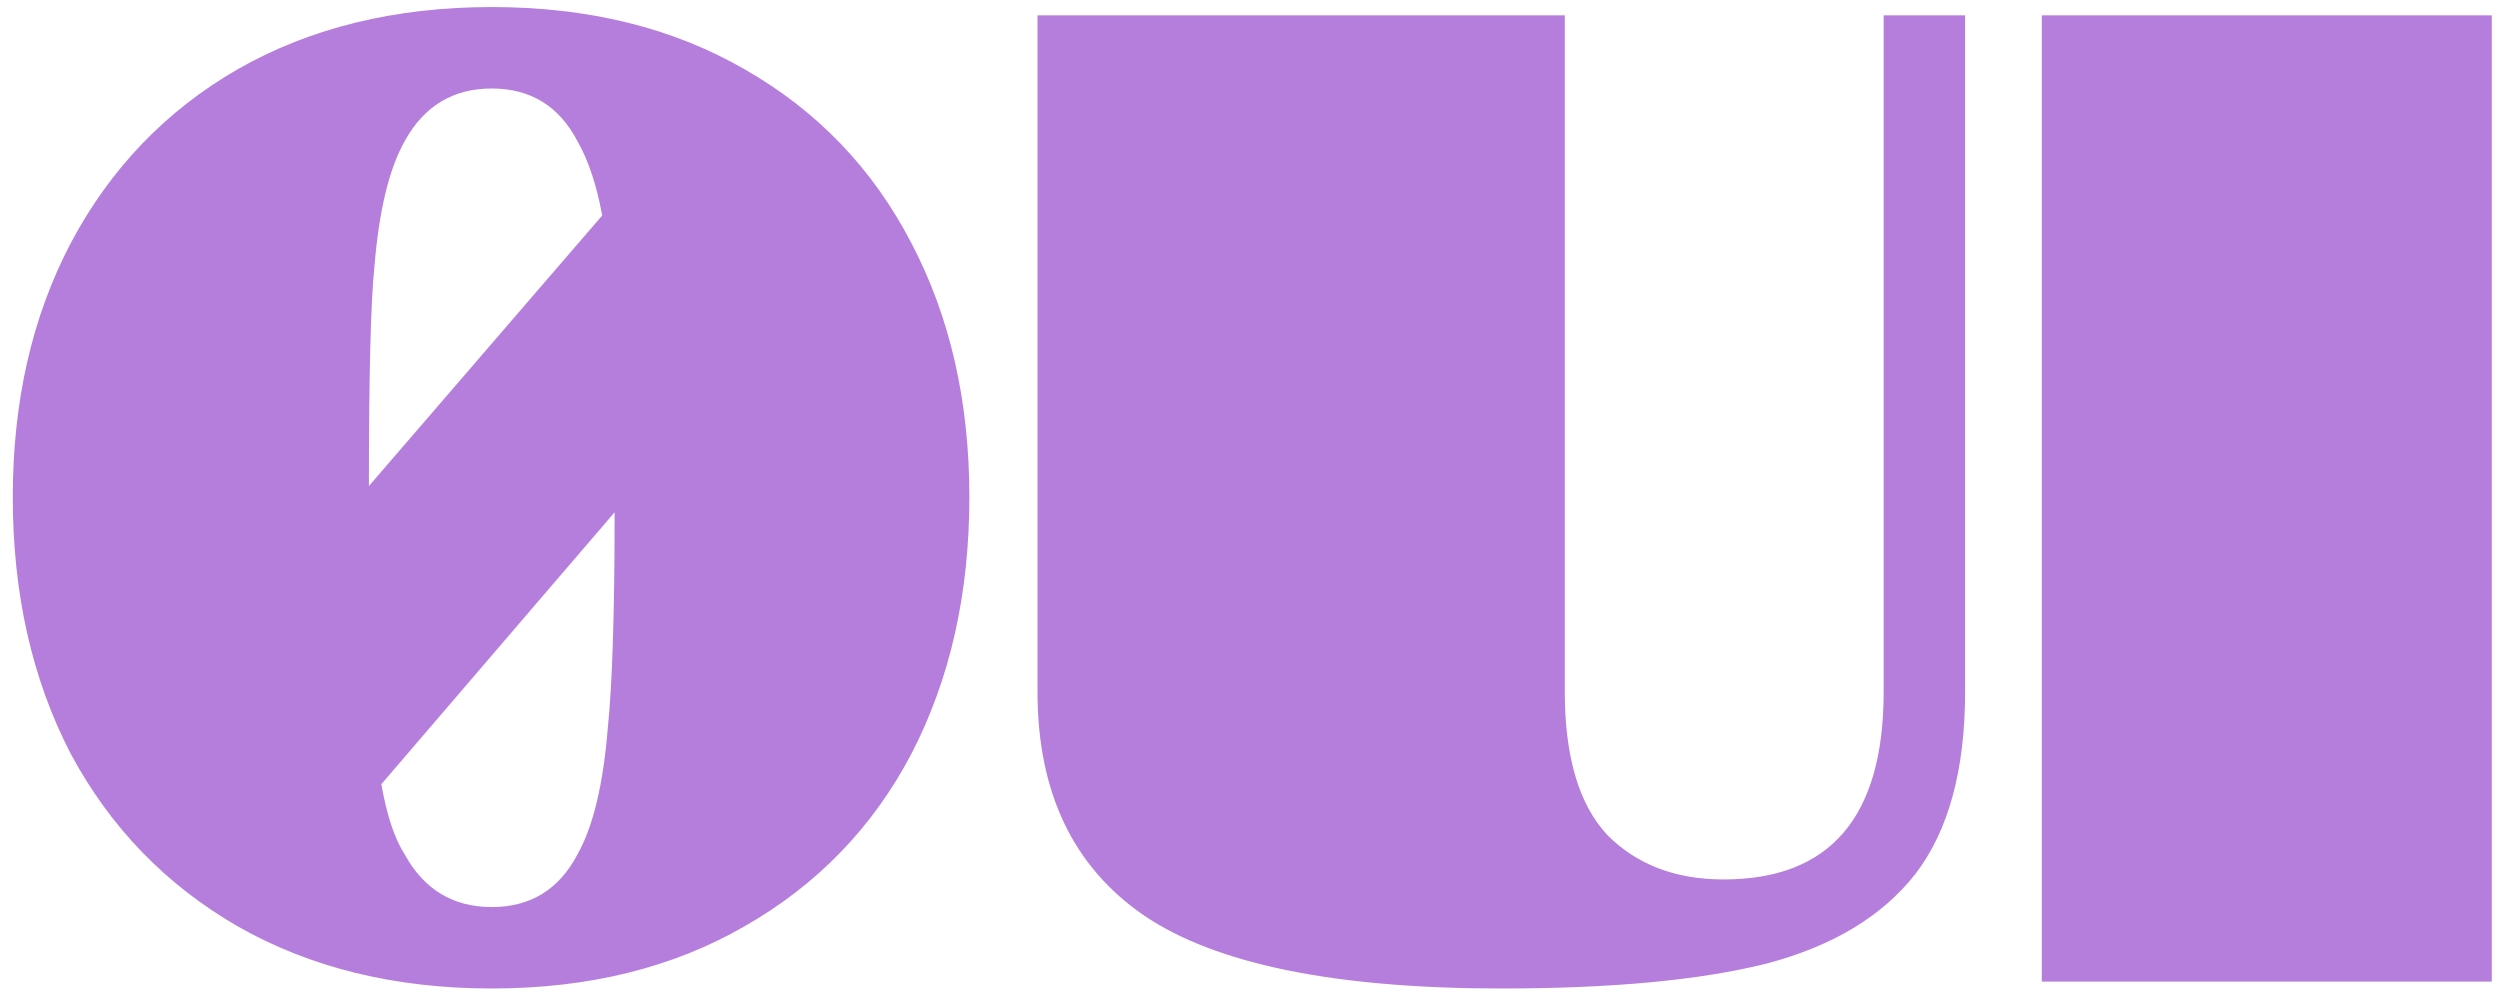
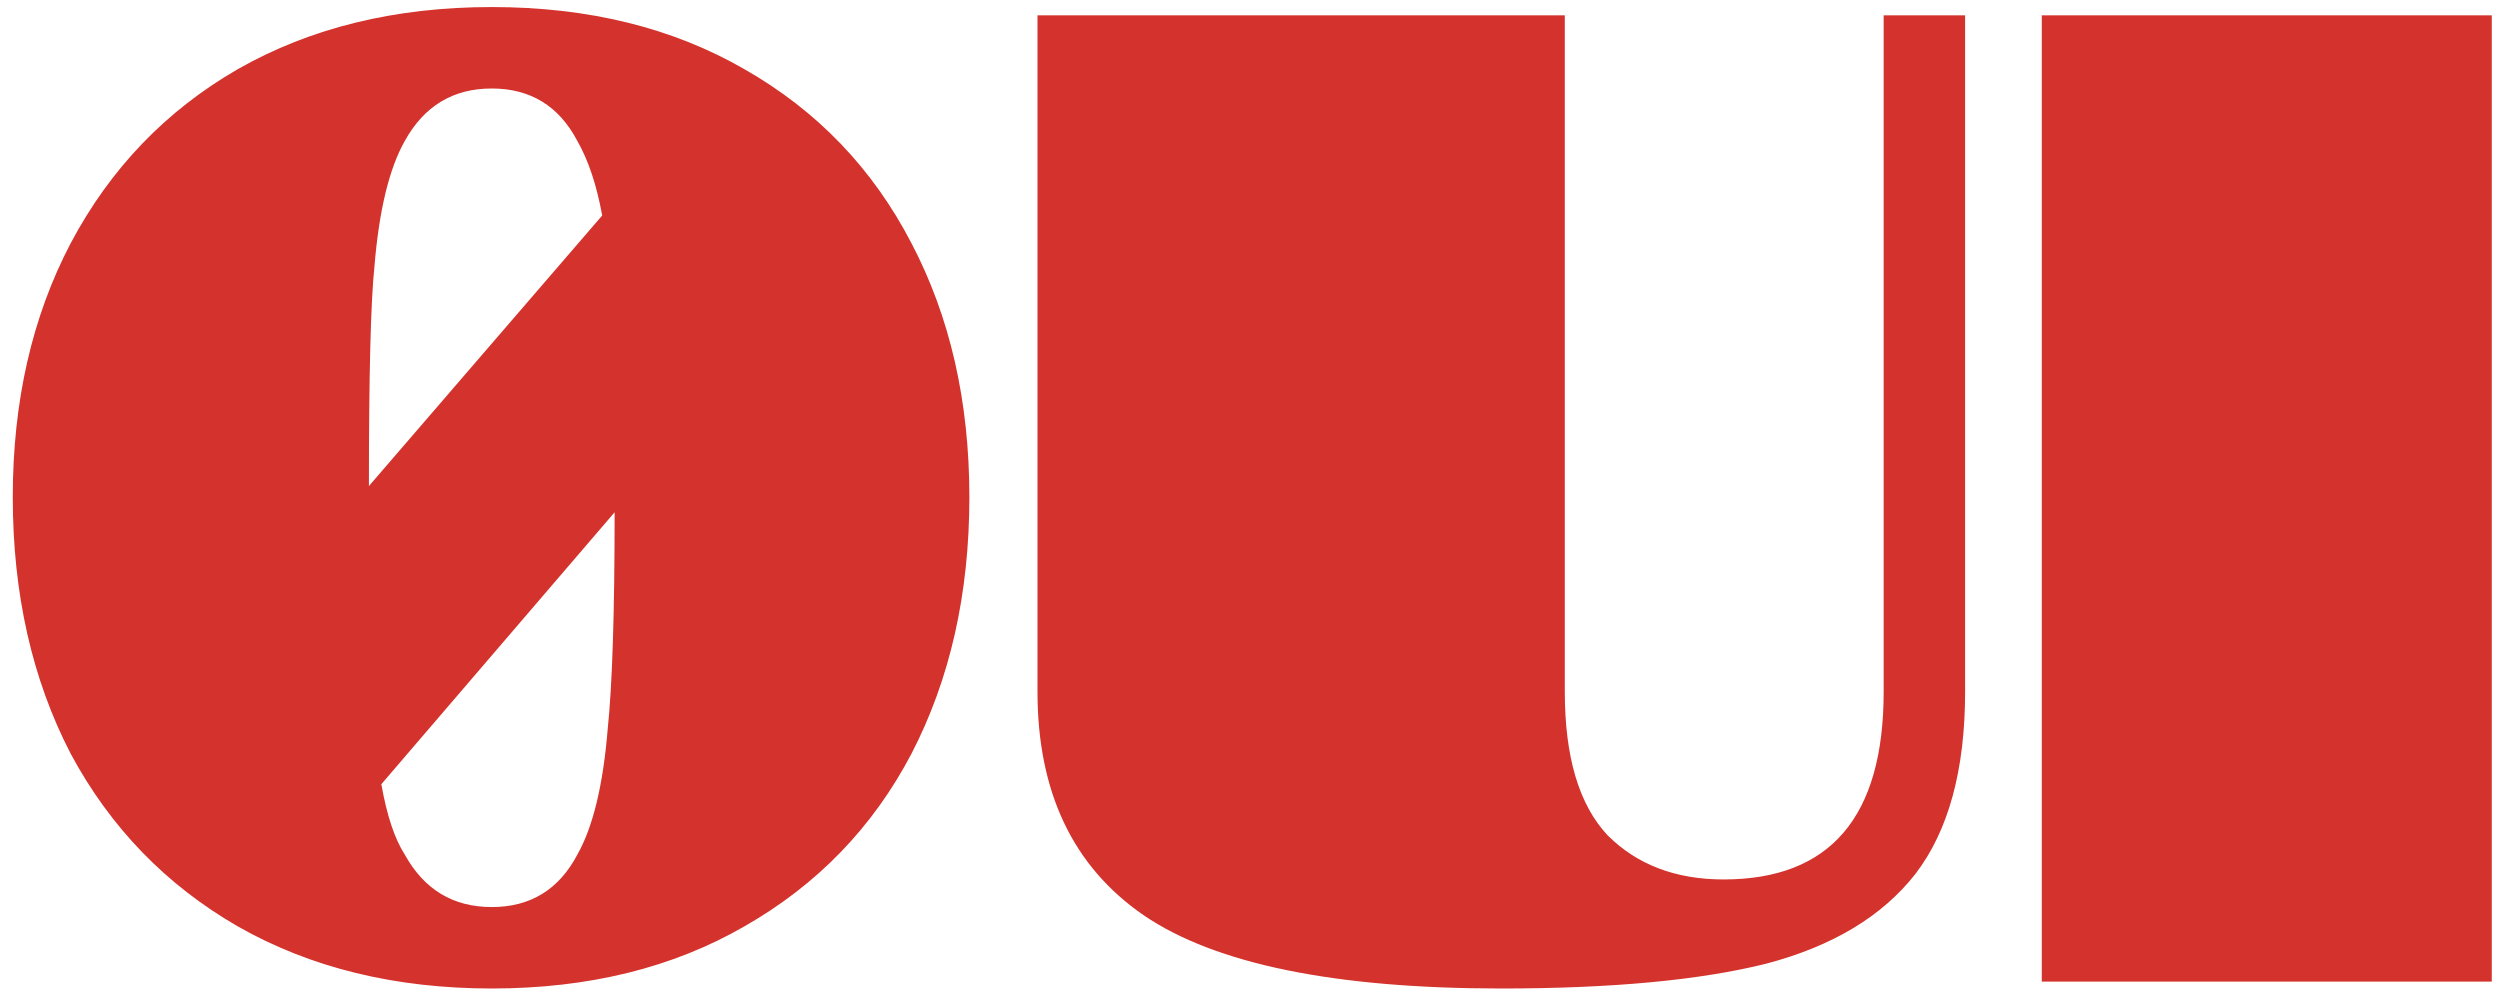
<svg xmlns="http://www.w3.org/2000/svg" width="163" height="65" viewBox="0 0 163 65" fill="none">
-   <path d="M32.063 0.46C38.363 0.46 43.853 1.81 48.533 4.51C53.273 7.21 56.903 10.99 59.423 15.85C61.943 20.65 63.203 26.17 63.203 32.41C63.203 38.71 61.943 44.29 59.423 49.15C56.903 53.95 53.273 57.7 48.533 60.4C43.853 63.1 38.363 64.45 32.063 64.45C25.763 64.45 20.243 63.1 15.503 60.4C10.823 57.7 7.193 53.95 4.613 49.15C2.093 44.29 0.833 38.71 0.833 32.41C0.833 26.17 2.093 20.65 4.613 15.85C7.193 10.99 10.823 7.21 15.503 4.51C20.243 1.81 25.763 0.46 32.063 0.46ZM26.393 9.19C25.373 10.99 24.713 13.72 24.413 17.38C24.173 19.66 24.053 24.43 24.053 31.69L39.263 14.05C38.903 12.07 38.363 10.45 37.643 9.19C36.443 6.91 34.583 5.77 32.063 5.77C29.543 5.77 27.653 6.91 26.393 9.19ZM37.643 55.72C38.663 53.92 39.323 51.19 39.623 47.53C39.923 44.65 40.073 39.94 40.073 33.4L24.863 51.13C25.223 53.17 25.733 54.7 26.393 55.72C27.653 58 29.543 59.14 32.063 59.14C34.583 59.14 36.443 58 37.643 55.72ZM97.885 64.45C87.025 64.45 79.255 62.86 74.575 59.68C69.955 56.5 67.645 51.64 67.645 45.1V1H102.025V45.1C102.025 49.36 102.955 52.48 104.815 54.46C106.735 56.38 109.255 57.34 112.375 57.34C119.335 57.34 122.815 53.26 122.815 45.1V1H128.125V45.1C128.125 50.2 127.045 54.16 124.885 56.98C122.725 59.74 119.485 61.69 115.165 62.83C110.845 63.91 105.085 64.45 97.885 64.45ZM133.124 1H162.464V64H133.124V1Z" fill="#B57EDC" />
+   <path d="M32.063 0.46C38.363 0.46 43.853 1.81 48.533 4.51C53.273 7.21 56.903 10.99 59.423 15.85C61.943 20.65 63.203 26.17 63.203 32.41C63.203 38.71 61.943 44.29 59.423 49.15C56.903 53.95 53.273 57.7 48.533 60.4C43.853 63.1 38.363 64.45 32.063 64.45C25.763 64.45 20.243 63.1 15.503 60.4C10.823 57.7 7.193 53.95 4.613 49.15C2.093 44.29 0.833 38.71 0.833 32.41C0.833 26.17 2.093 20.65 4.613 15.85C7.193 10.99 10.823 7.21 15.503 4.51C20.243 1.81 25.763 0.46 32.063 0.46ZM26.393 9.19C25.373 10.99 24.713 13.72 24.413 17.38C24.173 19.66 24.053 24.43 24.053 31.69L39.263 14.05C38.903 12.07 38.363 10.45 37.643 9.19C36.443 6.91 34.583 5.77 32.063 5.77C29.543 5.77 27.653 6.91 26.393 9.19ZM37.643 55.72C38.663 53.92 39.323 51.19 39.623 47.53C39.923 44.65 40.073 39.94 40.073 33.4L24.863 51.13C25.223 53.17 25.733 54.7 26.393 55.72C27.653 58 29.543 59.14 32.063 59.14C34.583 59.14 36.443 58 37.643 55.72ZM97.885 64.45C87.025 64.45 79.255 62.86 74.575 59.68C69.955 56.5 67.645 51.64 67.645 45.1V1H102.025V45.1C102.025 49.36 102.955 52.48 104.815 54.46C106.735 56.38 109.255 57.34 112.375 57.34C119.335 57.34 122.815 53.26 122.815 45.1V1H128.125V45.1C128.125 50.2 127.045 54.16 124.885 56.98C122.725 59.74 119.485 61.69 115.165 62.83C110.845 63.91 105.085 64.45 97.885 64.45ZM133.124 1H162.464V64H133.124V1Z" fill="#D4322C" />
</svg>
